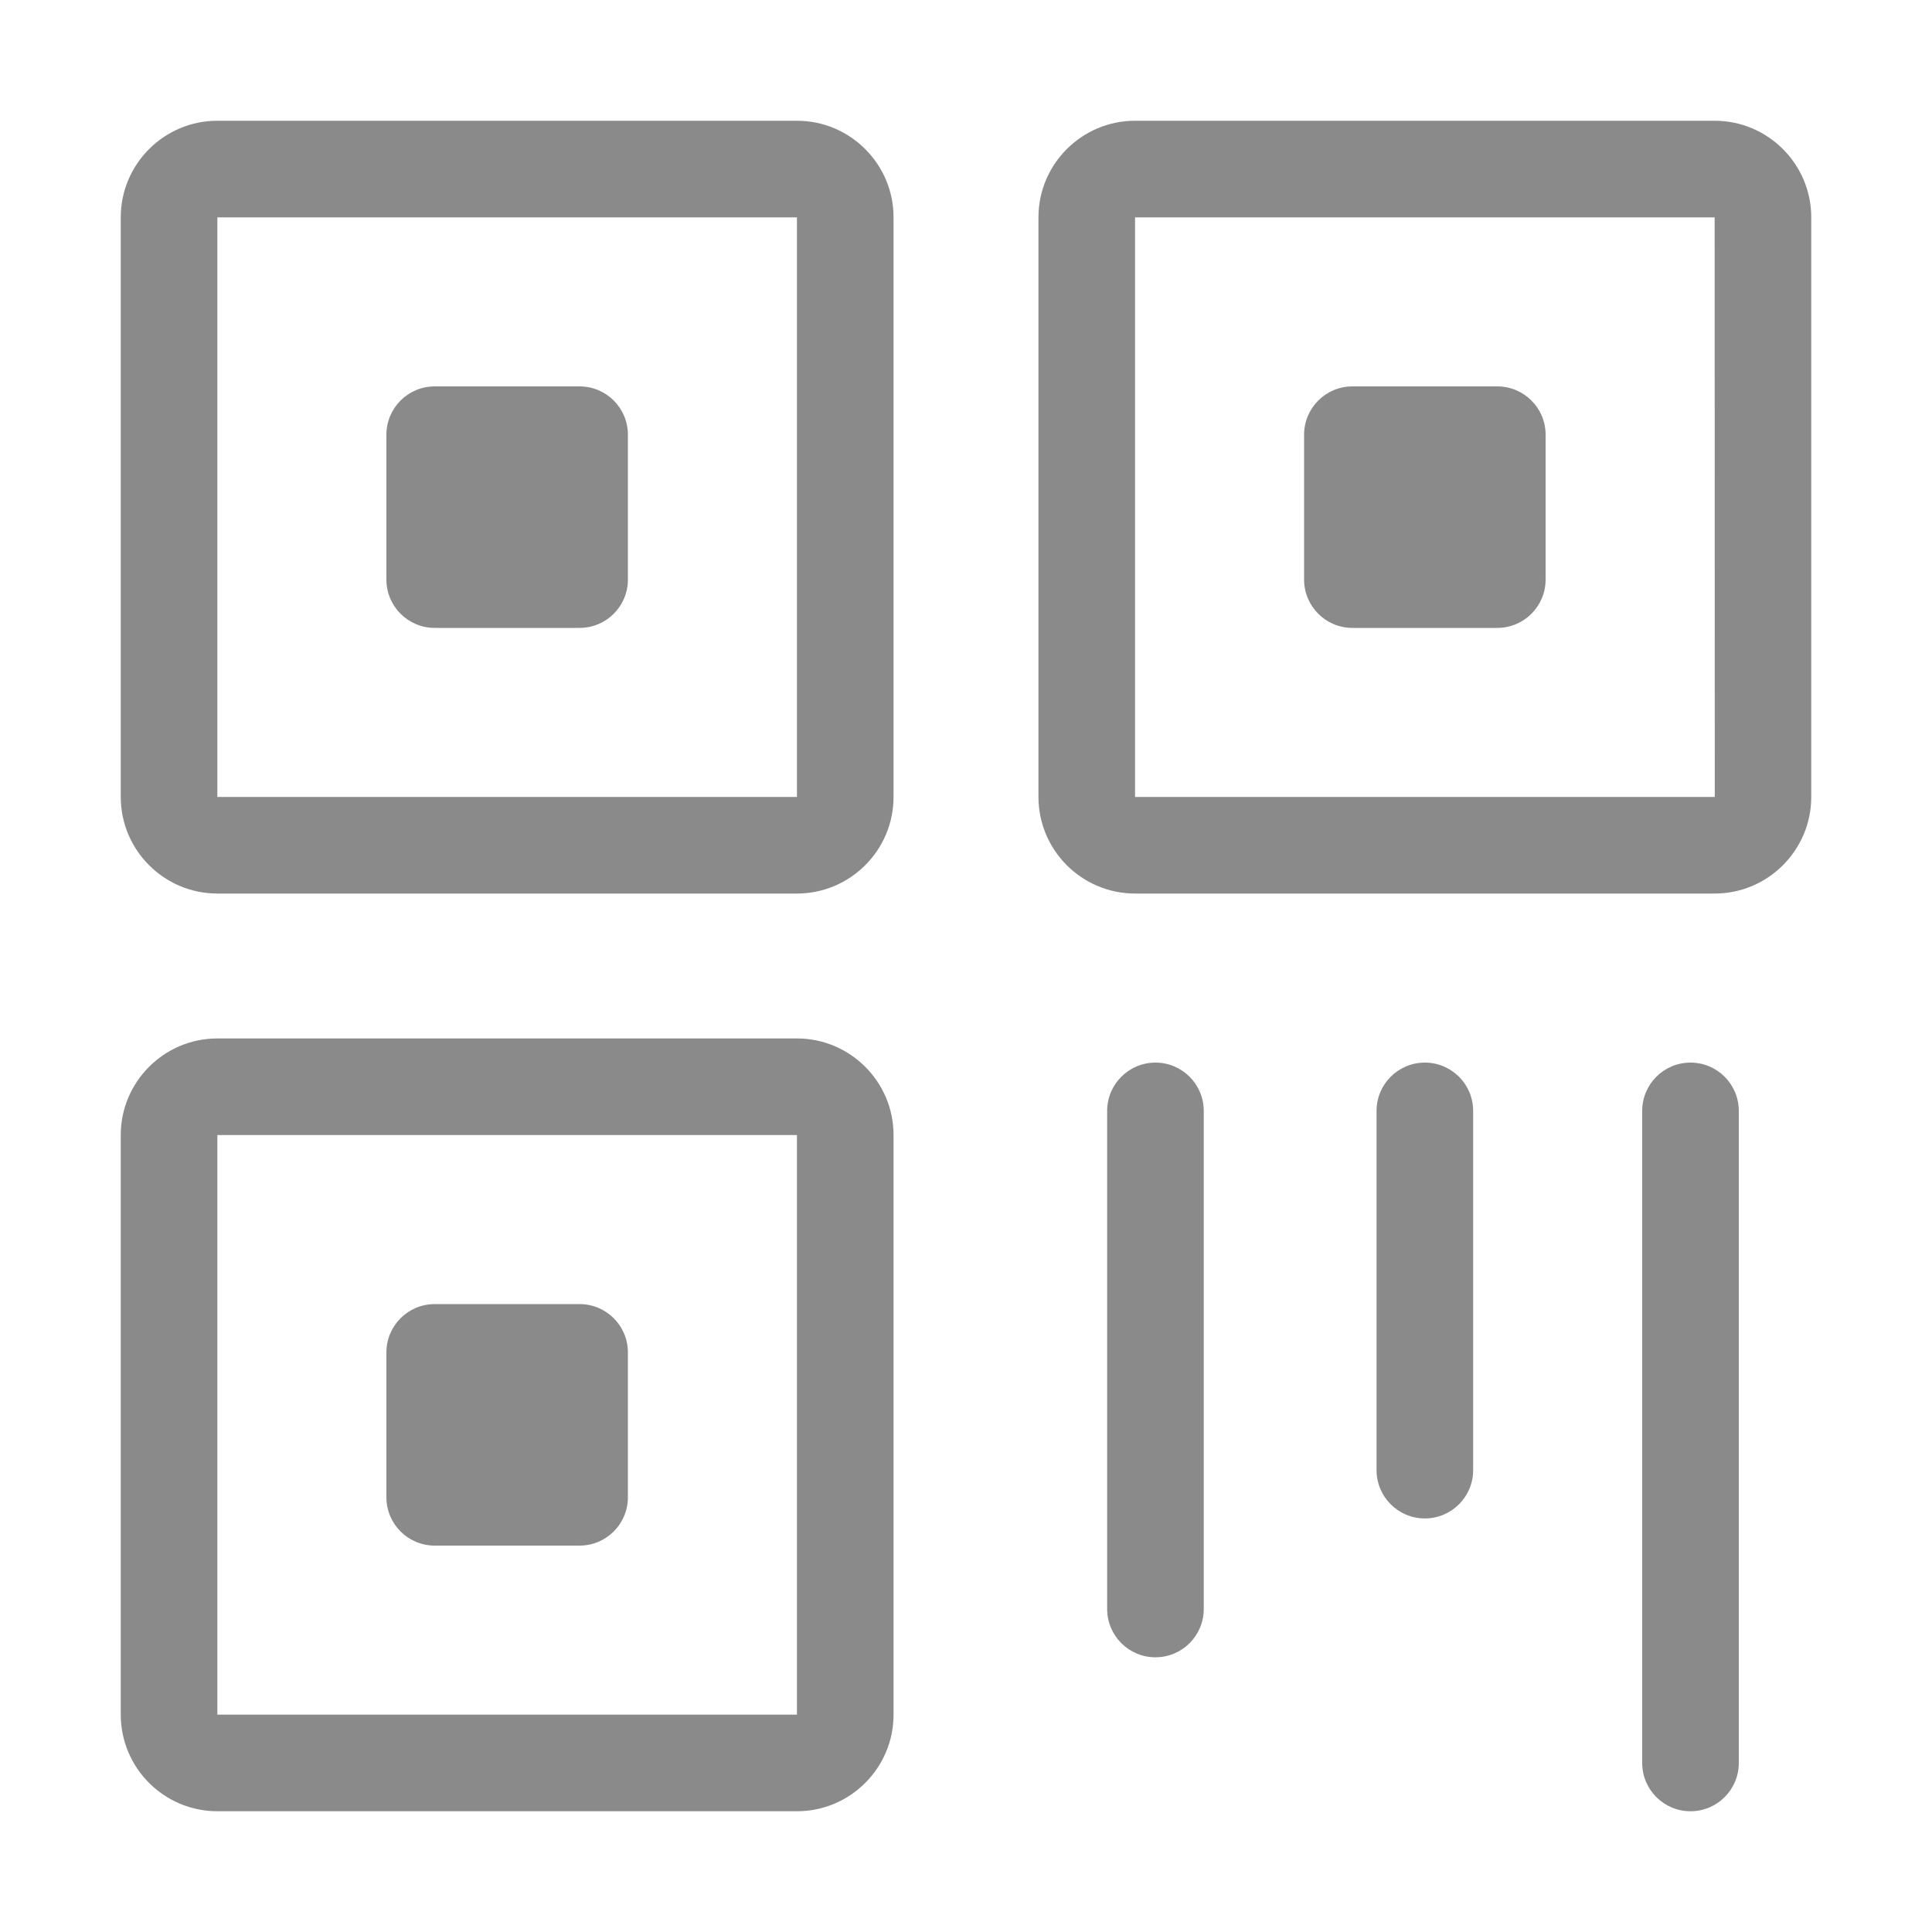
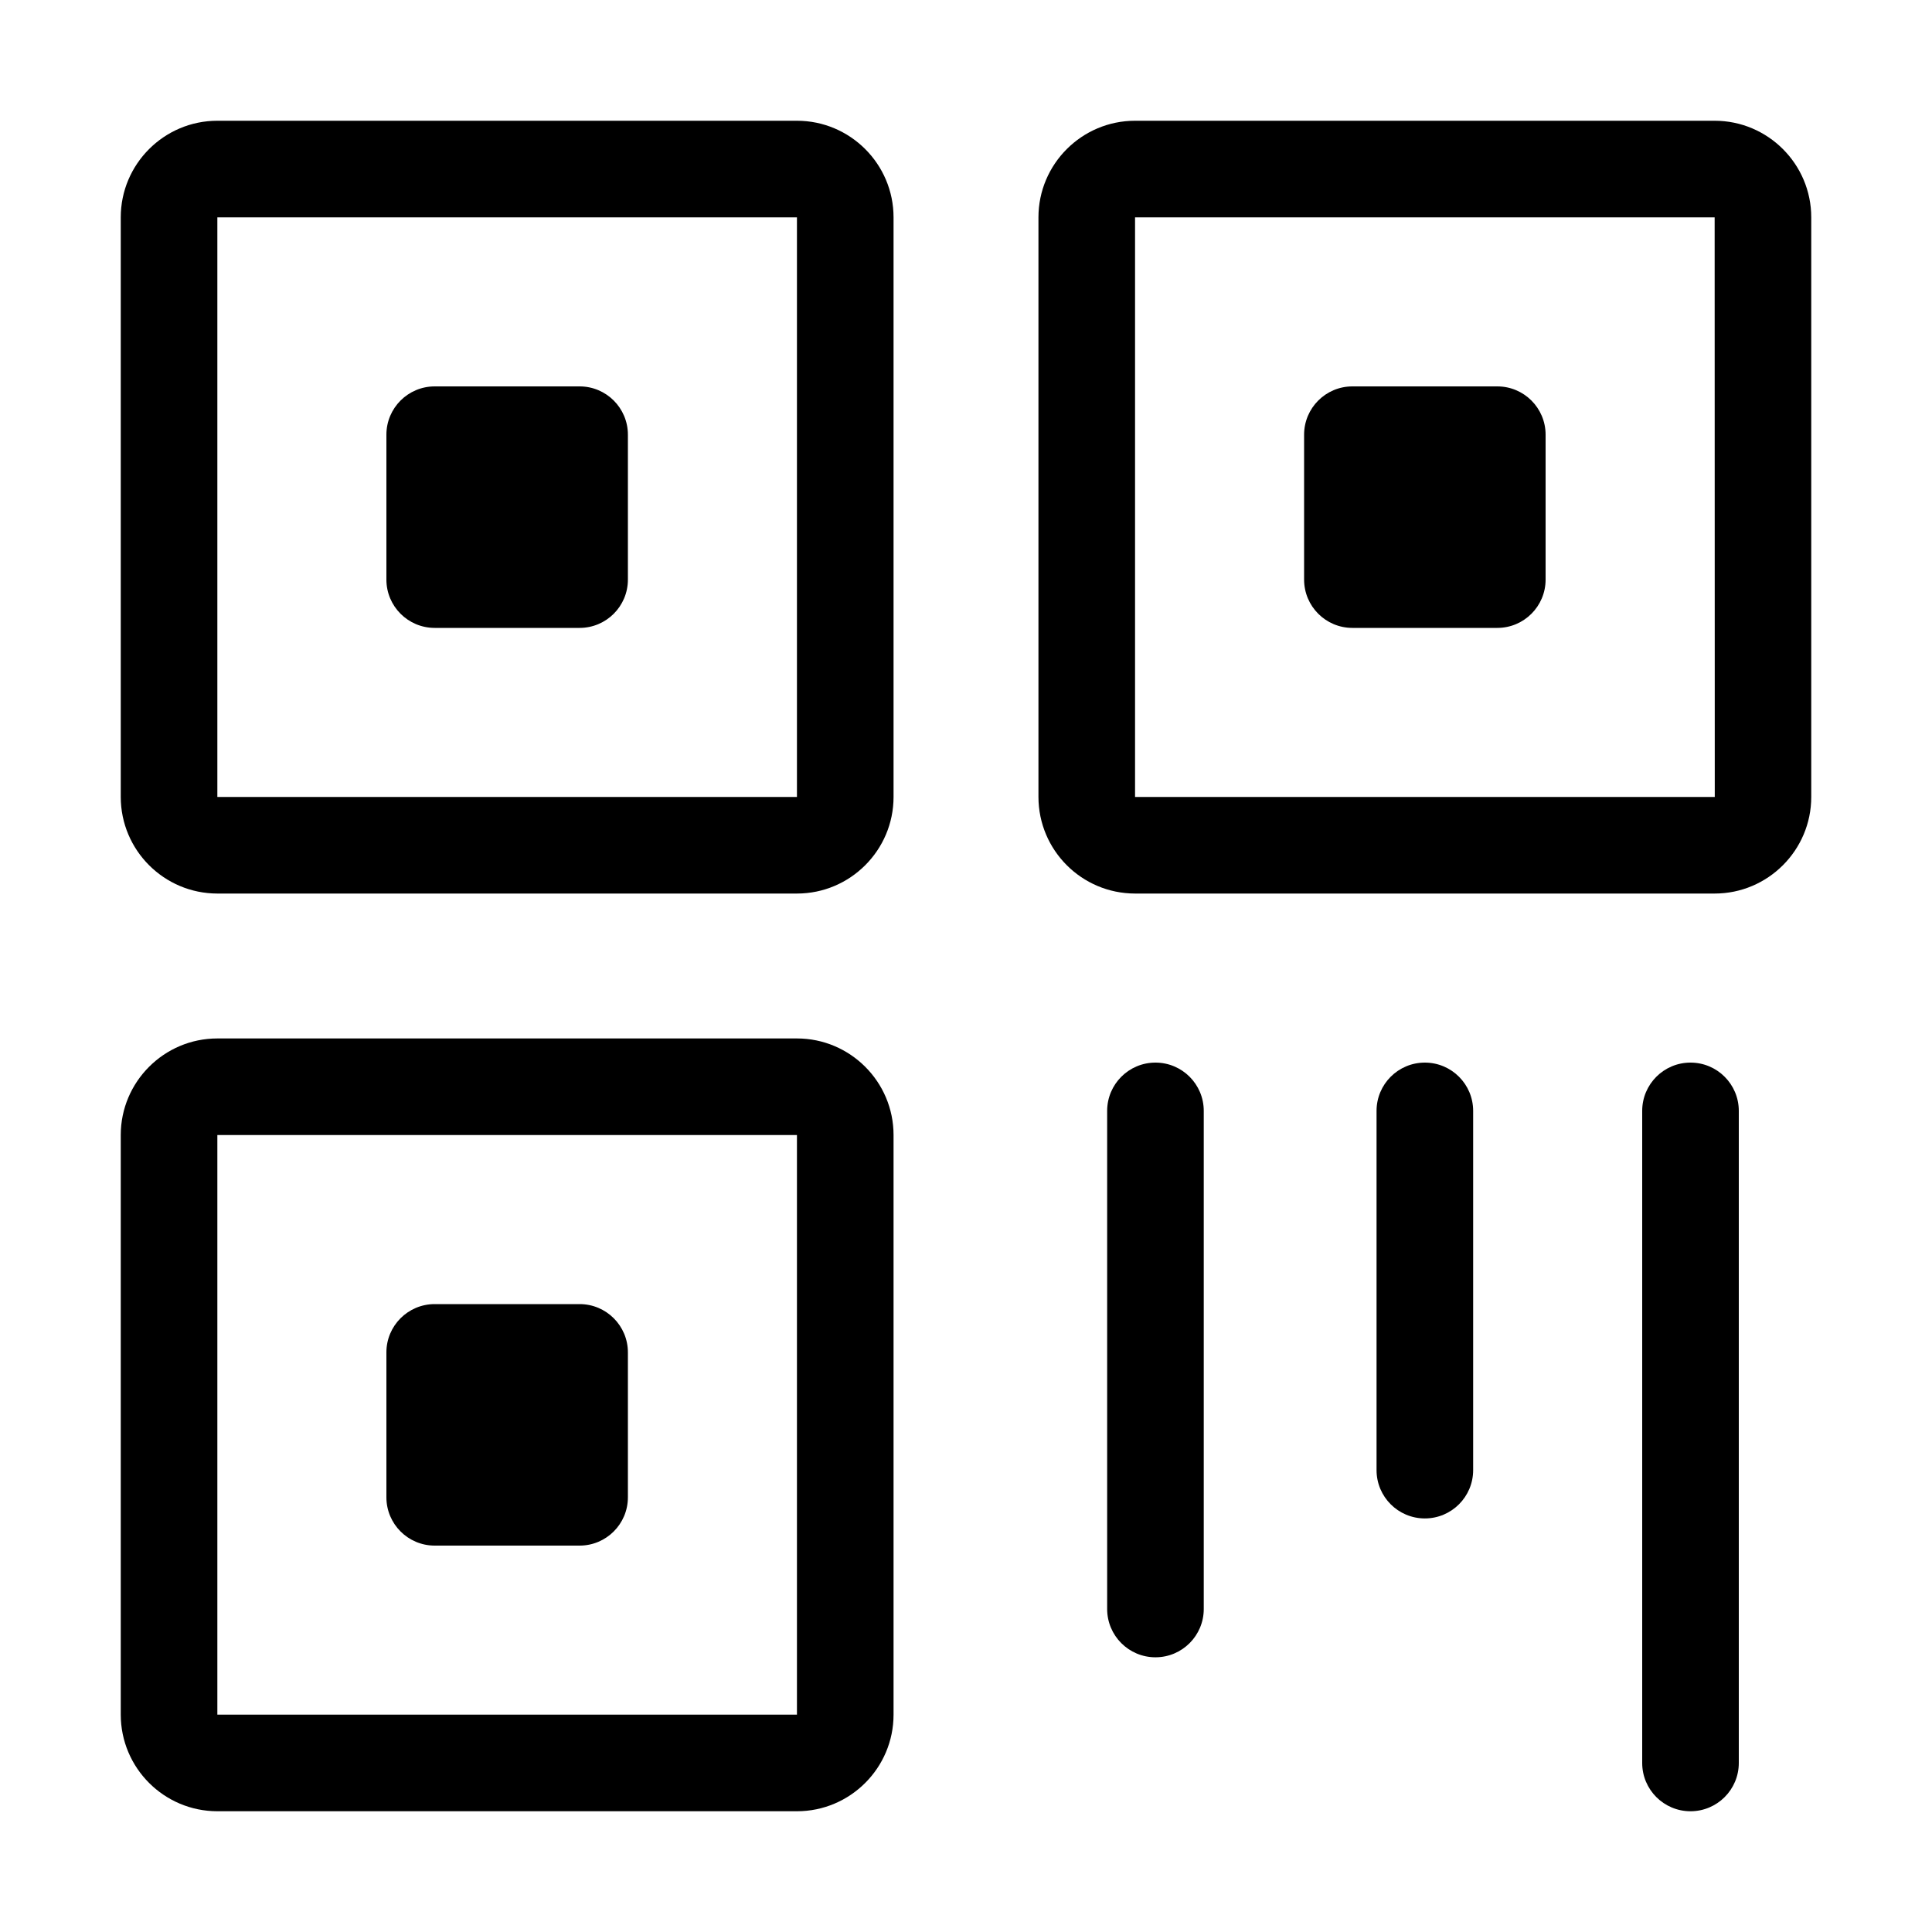
- <svg xmlns="http://www.w3.org/2000/svg" t="1600143849269" class="icon" viewBox="0 0 1024 1024" version="1.1" p-id="1336" width="200" height="200">
-   <path d="M422.4 473.6H115.2a51.264 51.264 0 0 1-51.2-51.2V115.2c0-28.224 22.976-51.2 51.2-51.2h307.2c28.224 0 51.2 22.976 51.2 51.2v307.2c0 28.224-22.976 51.2-51.2 51.2zM115.2 115.2v307.2h307.2V115.2H115.2zM908.8 473.6H601.6a51.264 51.264 0 0 1-51.2-51.2V115.2c0-28.224 22.976-51.2 51.2-51.2h307.2c28.224 0 51.2 22.976 51.2 51.2v307.2c0 28.224-22.976 51.2-51.2 51.2zM601.6 115.2v307.2h307.264L908.8 115.2H601.6zM422.4 960H115.2a51.264 51.264 0 0 1-51.2-51.2V601.6c0-28.224 22.976-51.2 51.2-51.2h307.2c28.224 0 51.2 22.976 51.2 51.2v307.2c0 28.224-22.976 51.2-51.2 51.2zM115.2 601.6v307.2h307.2V601.6H115.2z" fill="#8a8a8a" p-id="1337" />
-   <path d="M332.8 307.2a25.6 25.6 0 0 1-25.6 25.6H230.4a25.6 25.6 0 0 1-25.6-25.6V230.4a25.6 25.6 0 0 1 25.6-25.6h76.8a25.6 25.6 0 0 1 25.6 25.6v76.8zM819.2 307.2a25.6 25.6 0 0 1-25.6 25.6h-76.8a25.6 25.6 0 0 1-25.6-25.6V230.4a25.6 25.6 0 0 1 25.6-25.6h76.8a25.6 25.6 0 0 1 25.6 25.6v76.8zM332.8 793.6a25.6 25.6 0 0 1-25.6 25.6H230.4a25.6 25.6 0 0 1-25.6-25.6v-76.8a25.6 25.6 0 0 1 25.6-25.6h76.8a25.6 25.6 0 0 1 25.6 25.6v76.8zM612.416 878.4a25.6 25.6 0 0 1-25.6-25.6V588.8a25.6 25.6 0 1 1 51.2 0v264a25.6 25.6 0 0 1-25.6 25.6zM755.2 804.8a25.6 25.6 0 0 1-25.6-25.6V588.8a25.6 25.6 0 1 1 51.2 0v190.4a25.6 25.6 0 0 1-25.6 25.6zM896 960a25.6 25.6 0 0 1-25.6-25.6V588.8a25.6 25.6 0 1 1 51.2 0v345.6a25.6 25.6 0 0 1-25.6 25.6z" fill="#8a8a8a" p-id="1338" />
+ <svg xmlns="http://www.w3.org/2000/svg" class="icon" viewBox="0 0 1024 1024" width="200" height="200">
+   <path d="M422.4 473.6H115.2A51.264 51.264 0 0164 422.4V115.2C64 86.976 86.976 64 115.2 64h307.2c28.224 0 51.2 22.976 51.2 51.2v307.2c0 28.224-22.976 51.2-51.2 51.2zM115.2 115.2v307.2h307.2V115.2H115.2zm793.6 358.4H601.6a51.264 51.264 0 01-51.2-51.2V115.2c0-28.224 22.976-51.2 51.2-51.2h307.2c28.224 0 51.2 22.976 51.2 51.2v307.2c0 28.224-22.976 51.2-51.2 51.2zM601.6 115.2v307.2h307.264l-.064-307.2H601.6zM422.4 960H115.2A51.264 51.264 0 0164 908.8V601.6c0-28.224 22.976-51.2 51.2-51.2h307.2c28.224 0 51.2 22.976 51.2 51.2v307.2c0 28.224-22.976 51.2-51.2 51.2zM115.2 601.6v307.2h307.2V601.6H115.2z" />
+   <path d="M332.8 307.2a25.6 25.6 0 01-25.6 25.6h-76.8a25.6 25.6 0 01-25.6-25.6v-76.8a25.6 25.6 0 0125.6-25.6h76.8a25.6 25.6 0 0125.6 25.6v76.8zm486.4 0a25.6 25.6 0 01-25.6 25.6h-76.8a25.6 25.6 0 01-25.6-25.6v-76.8a25.6 25.6 0 0125.6-25.6h76.8a25.6 25.6 0 0125.6 25.6v76.8zM332.8 793.6a25.6 25.6 0 01-25.6 25.6h-76.8a25.6 25.6 0 01-25.6-25.6v-76.8a25.6 25.6 0 0125.6-25.6h76.8a25.6 25.6 0 0125.6 25.6v76.8zm279.616 84.8a25.6 25.6 0 01-25.6-25.6v-264a25.6 25.6 0 1151.2 0v264a25.6 25.6 0 01-25.6 25.6zM755.2 804.8a25.6 25.6 0 01-25.6-25.6V588.8a25.6 25.6 0 1151.2 0v190.4a25.6 25.6 0 01-25.6 25.6zM896 960a25.6 25.6 0 01-25.6-25.6V588.8a25.6 25.6 0 1151.2 0v345.6A25.6 25.6 0 01896 960z" />
</svg>
